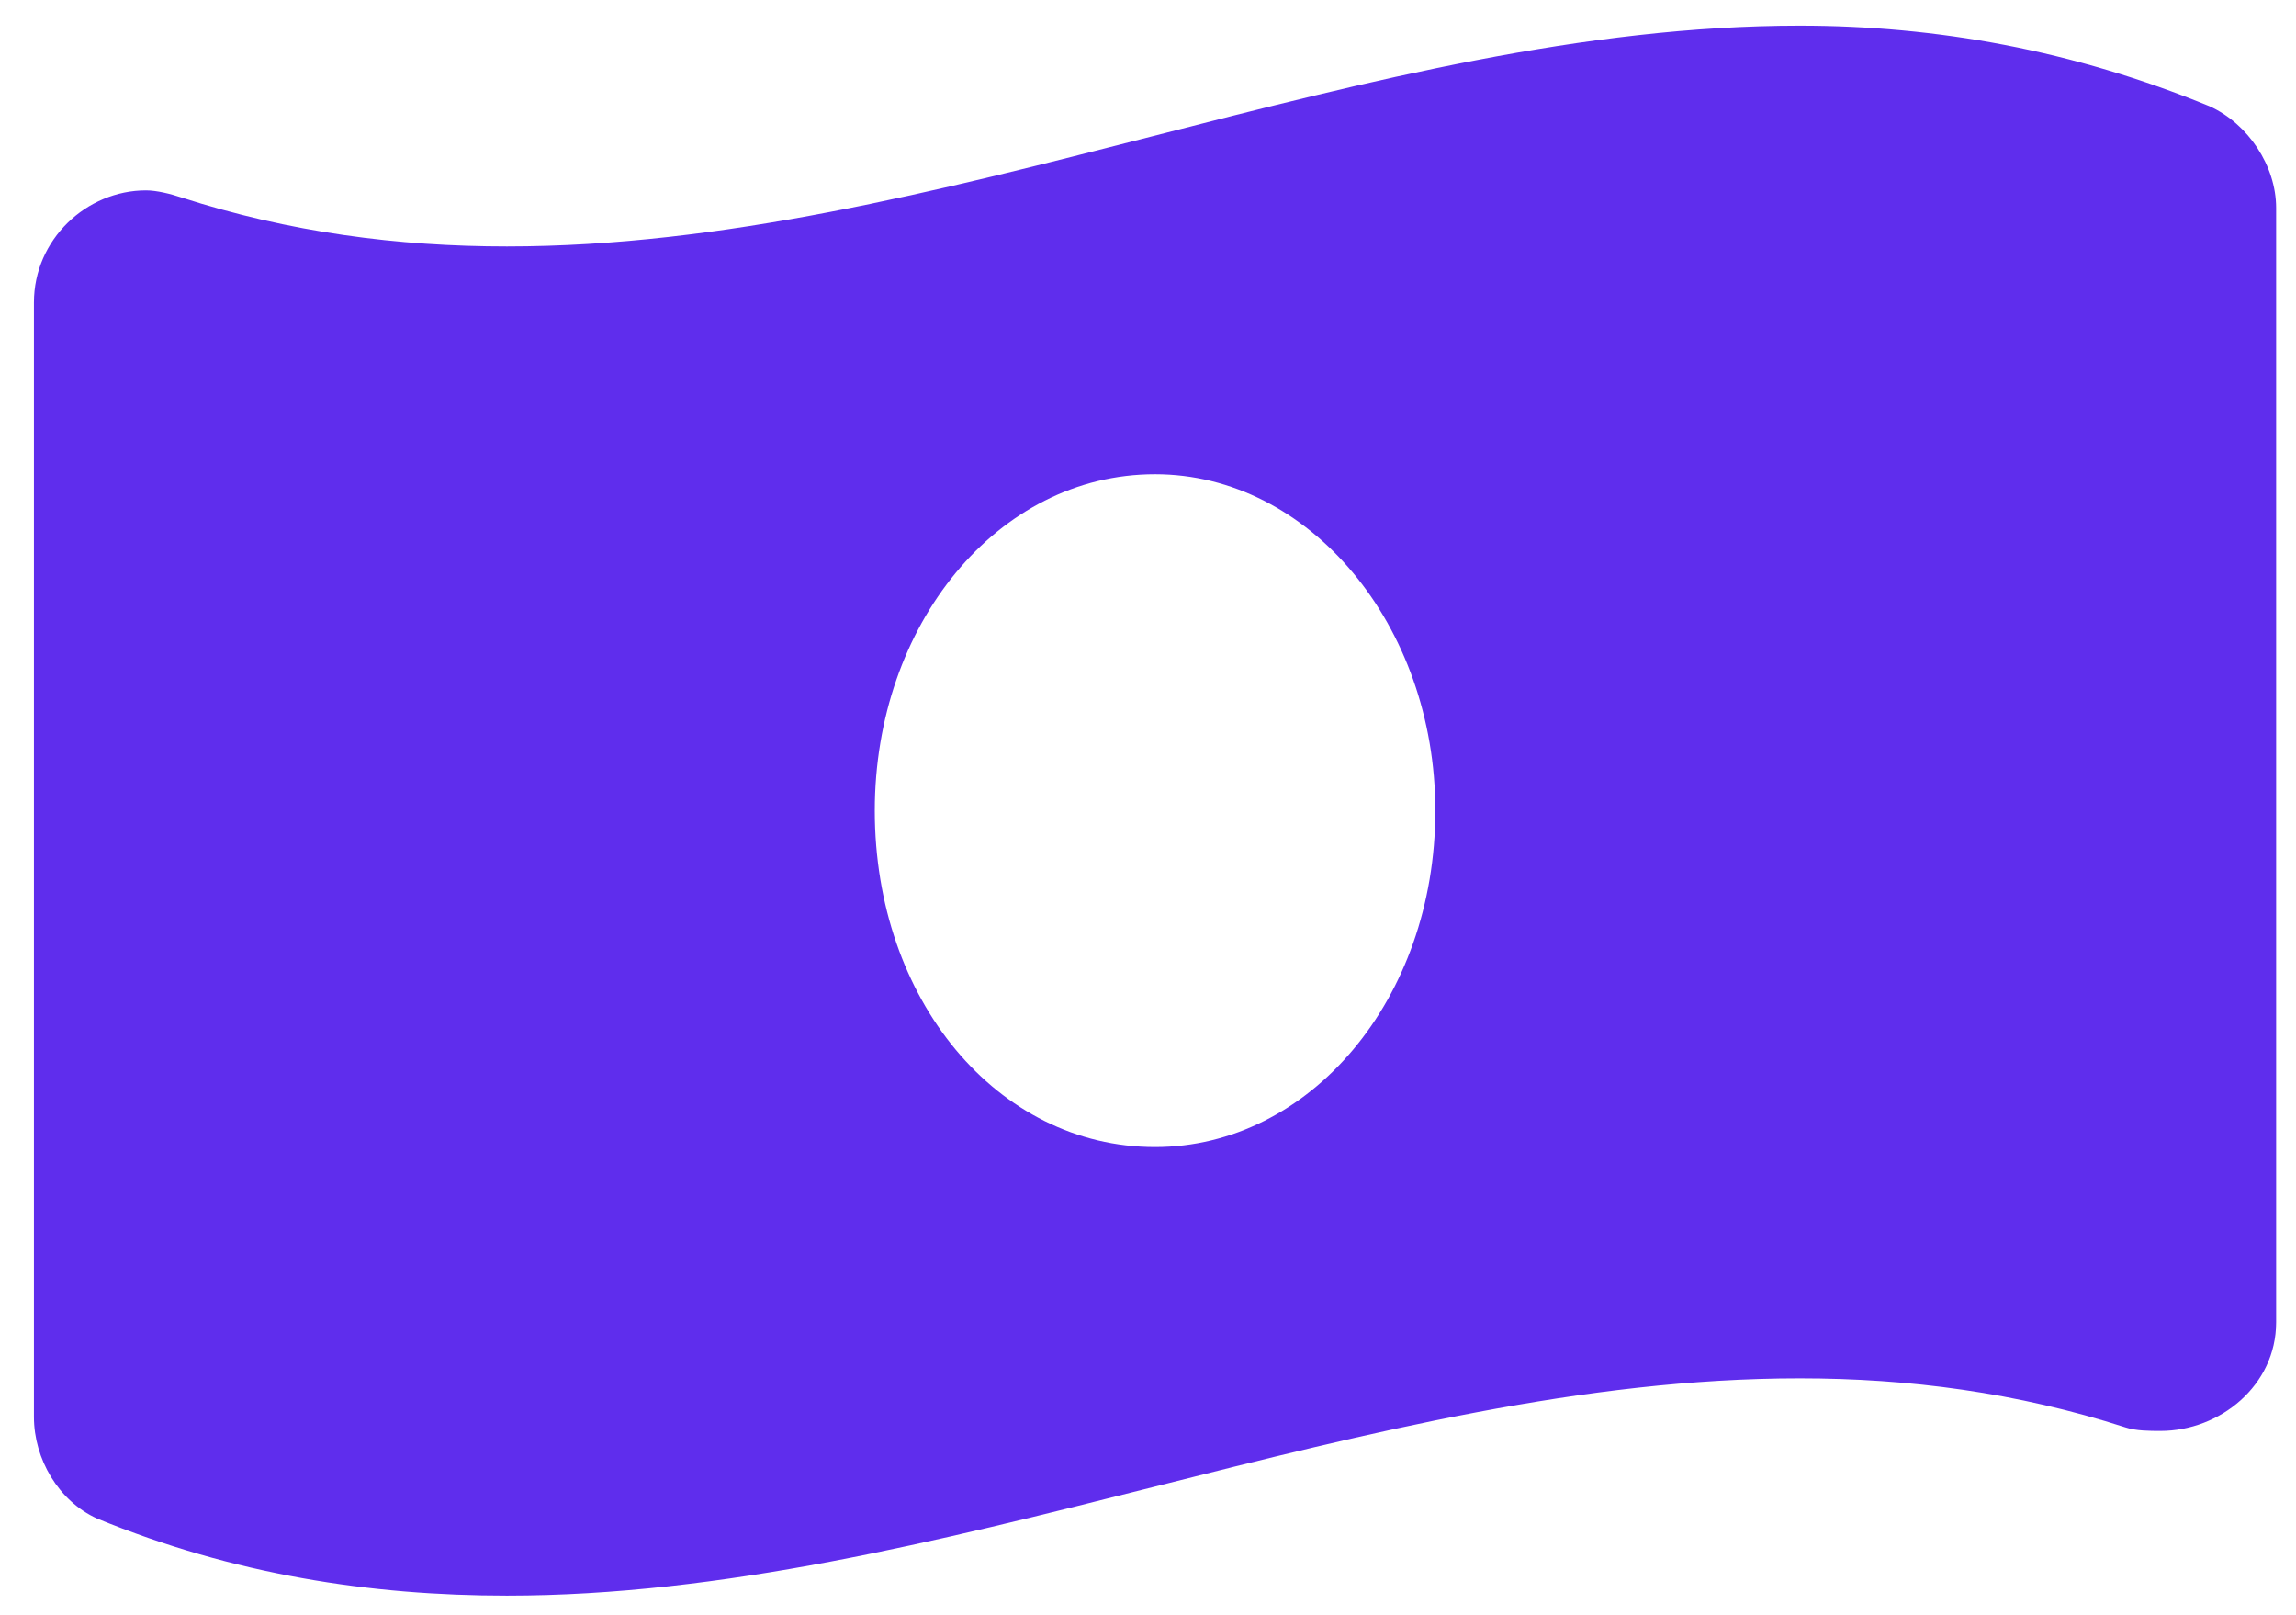
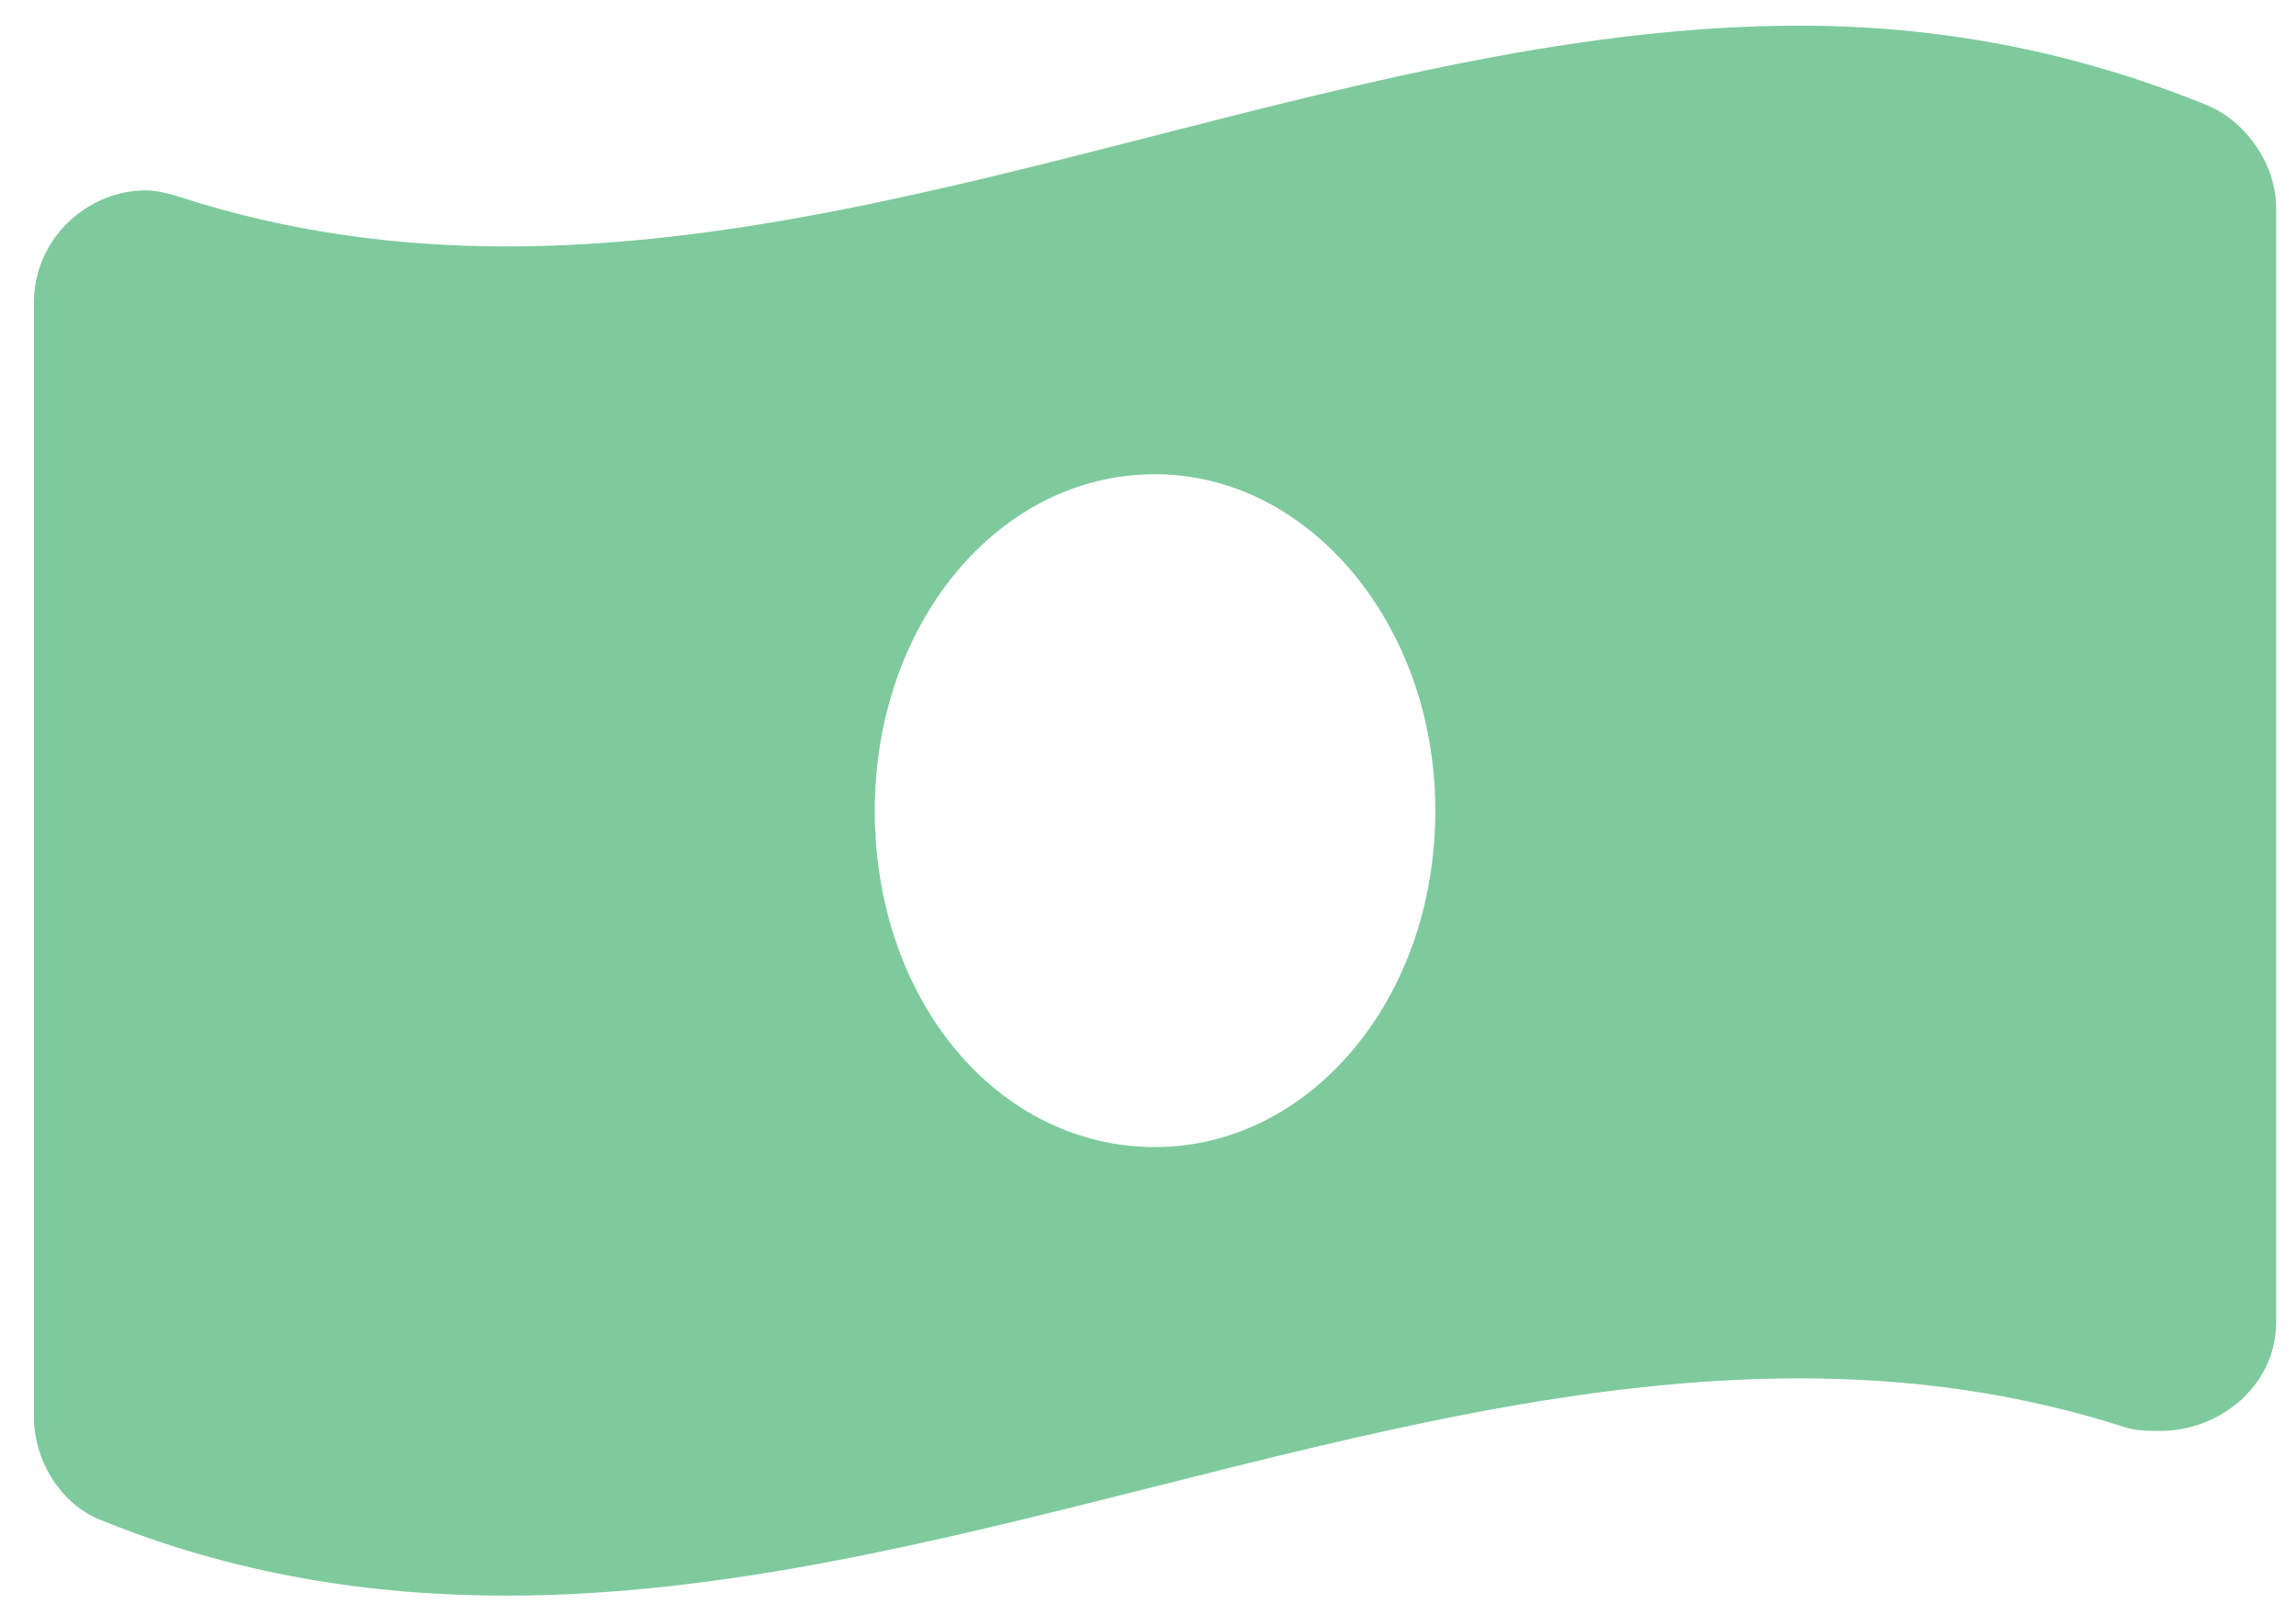
<svg xmlns="http://www.w3.org/2000/svg" width="64" height="45" viewBox="0 0 64 45" fill="none">
-   <path d="M61.591 2.961C62.665 3.449 63.446 4.621 63.446 5.793V36.848C63.446 38.605 61.884 39.875 60.223 39.875C59.931 39.875 59.54 39.875 59.247 39.777C56.219 38.801 53.192 38.41 50.165 38.41C38.153 38.41 26.141 44.465 14.13 44.465C10.321 44.465 6.513 43.879 2.704 42.316C1.63 41.828 0.946 40.656 0.946 39.484V8.43C0.946 6.672 2.411 5.305 4.071 5.305C4.364 5.305 4.755 5.402 5.048 5.5C8.075 6.477 11.102 6.867 14.13 6.867C26.141 6.867 38.153 0.715 50.165 0.715C53.973 0.715 57.782 1.398 61.591 2.961ZM32.196 31.965C36.493 31.965 40.009 27.863 40.009 22.59C40.009 17.414 36.493 13.215 32.196 13.215C27.802 13.215 24.384 17.414 24.384 22.59C24.384 27.863 27.802 31.965 32.196 31.965Z" fill="#5F2DED" />
+   <path d="M61.591 2.961C62.665 3.449 63.446 4.621 63.446 5.793V36.848C63.446 38.605 61.884 39.875 60.223 39.875C59.931 39.875 59.54 39.875 59.247 39.777C56.219 38.801 53.192 38.41 50.165 38.41C38.153 38.41 26.141 44.465 14.13 44.465C10.321 44.465 6.513 43.879 2.704 42.316C1.63 41.828 0.946 40.656 0.946 39.484V8.43C0.946 6.672 2.411 5.305 4.071 5.305C4.364 5.305 4.755 5.402 5.048 5.5C8.075 6.477 11.102 6.867 14.13 6.867C26.141 6.867 38.153 0.715 50.165 0.715C53.973 0.715 57.782 1.398 61.591 2.961ZM32.196 31.965C36.493 31.965 40.009 27.863 40.009 22.59C40.009 17.414 36.493 13.215 32.196 13.215C27.802 13.215 24.384 17.414 24.384 22.59C24.384 27.863 27.802 31.965 32.196 31.965Z" fill="#7ECA9D" />
</svg>
